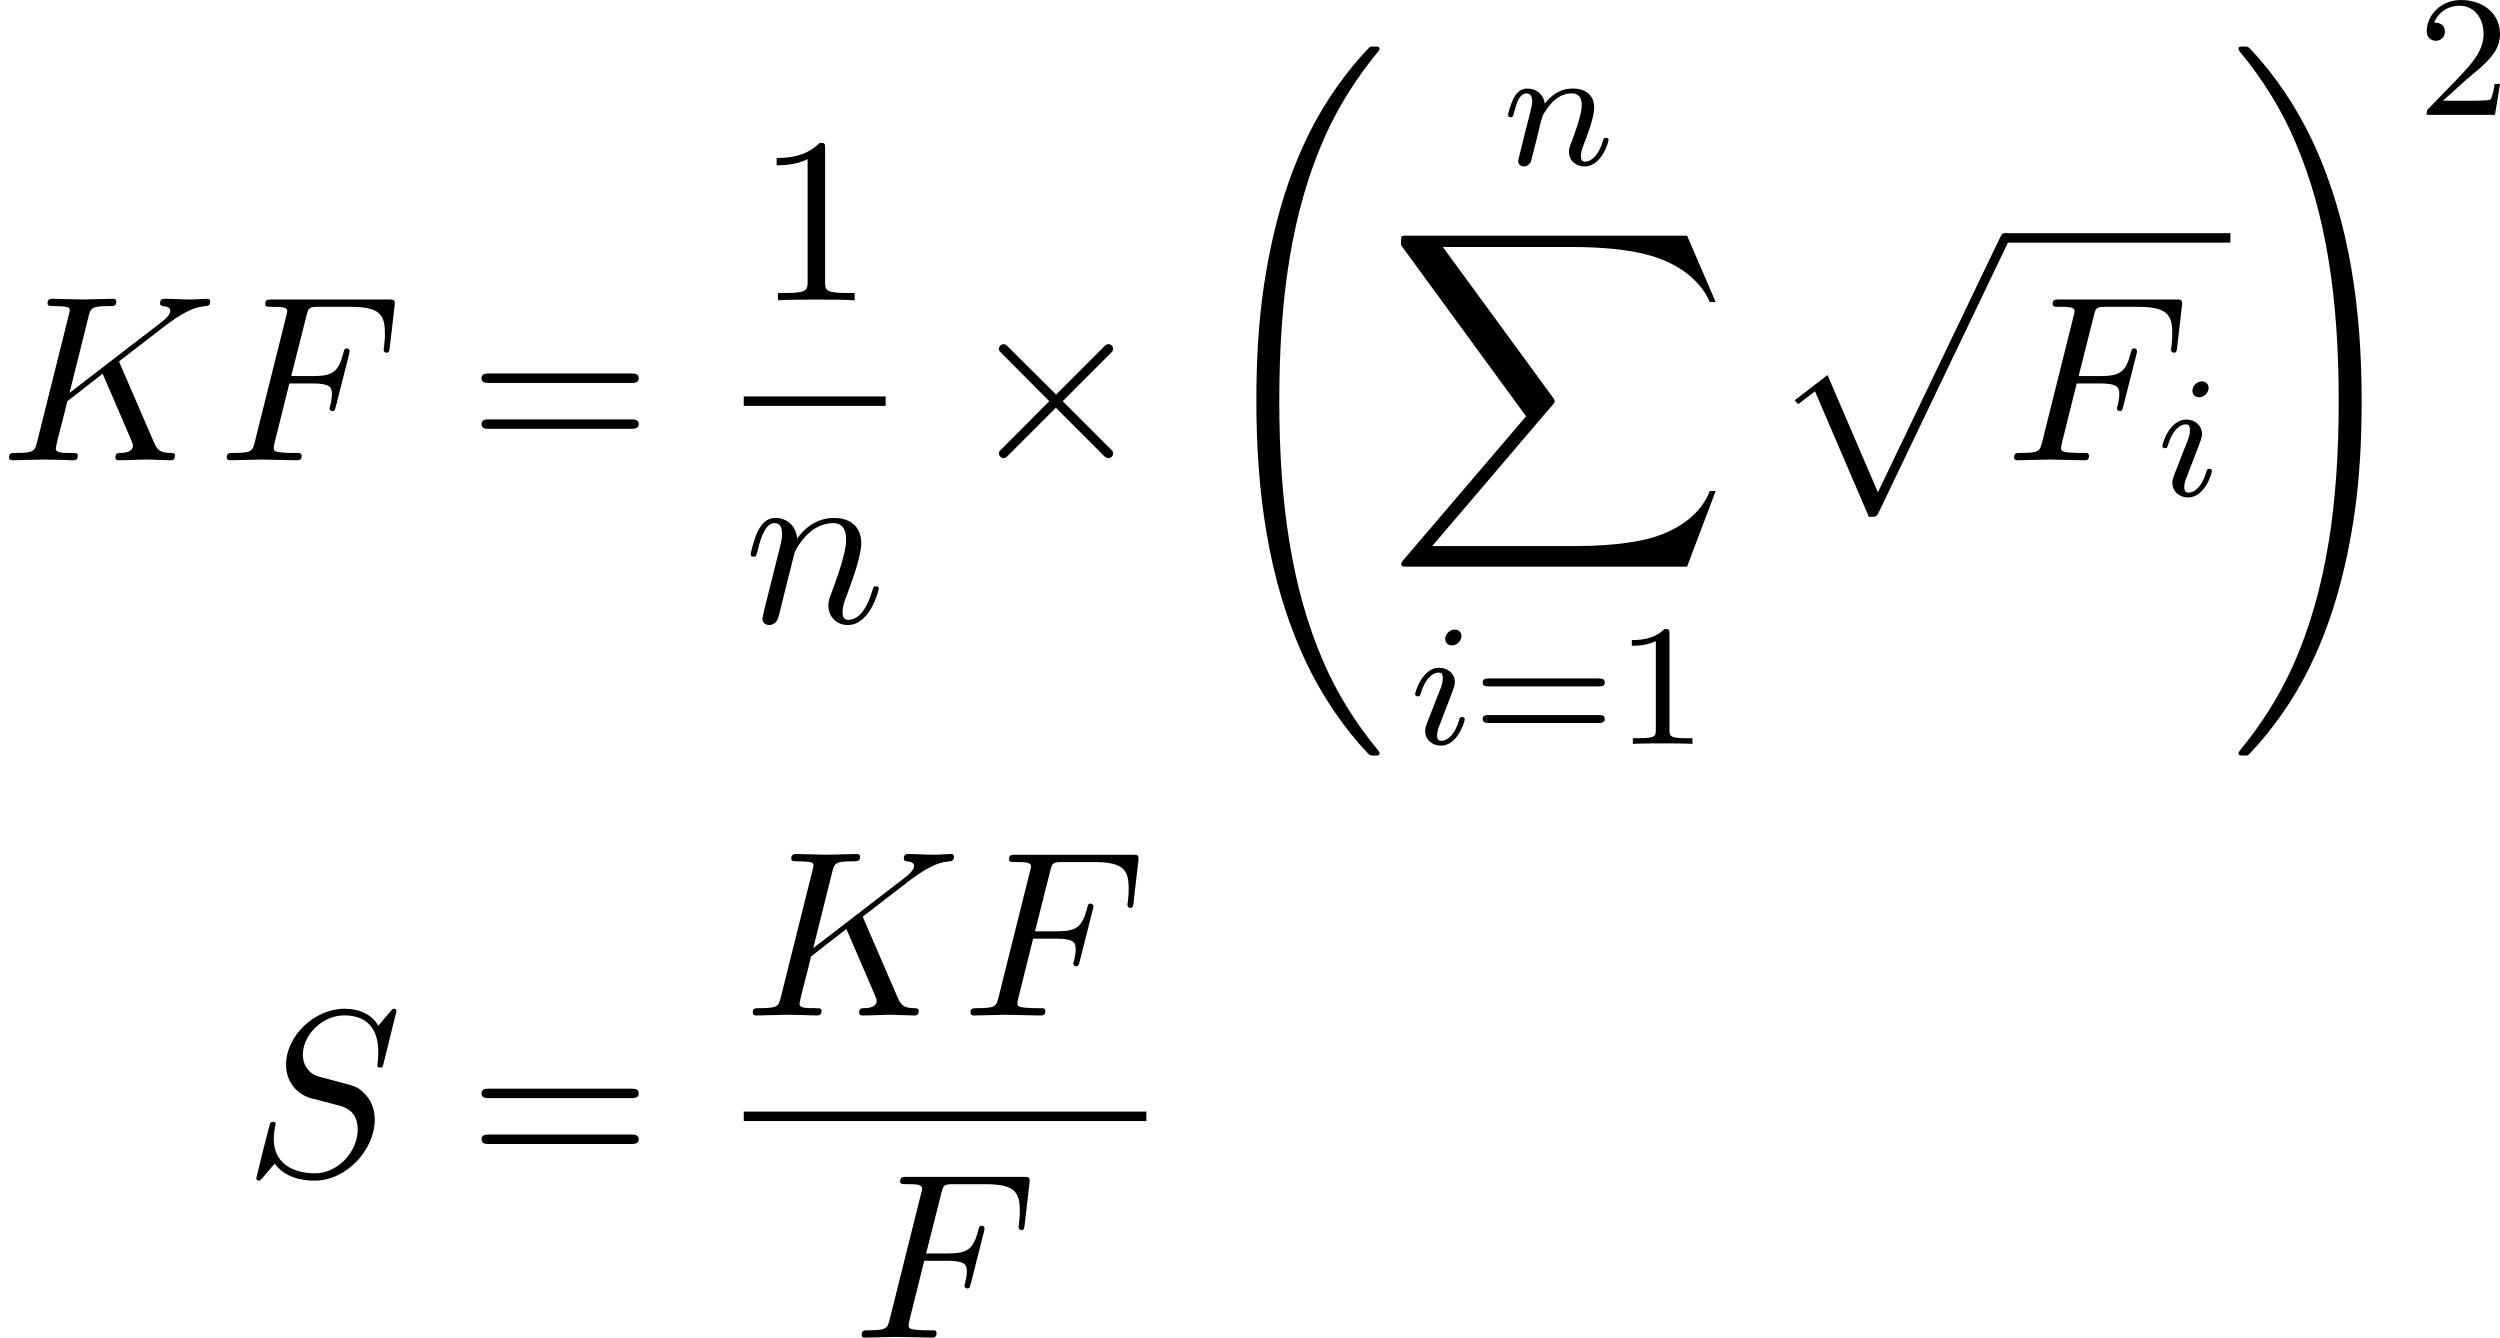
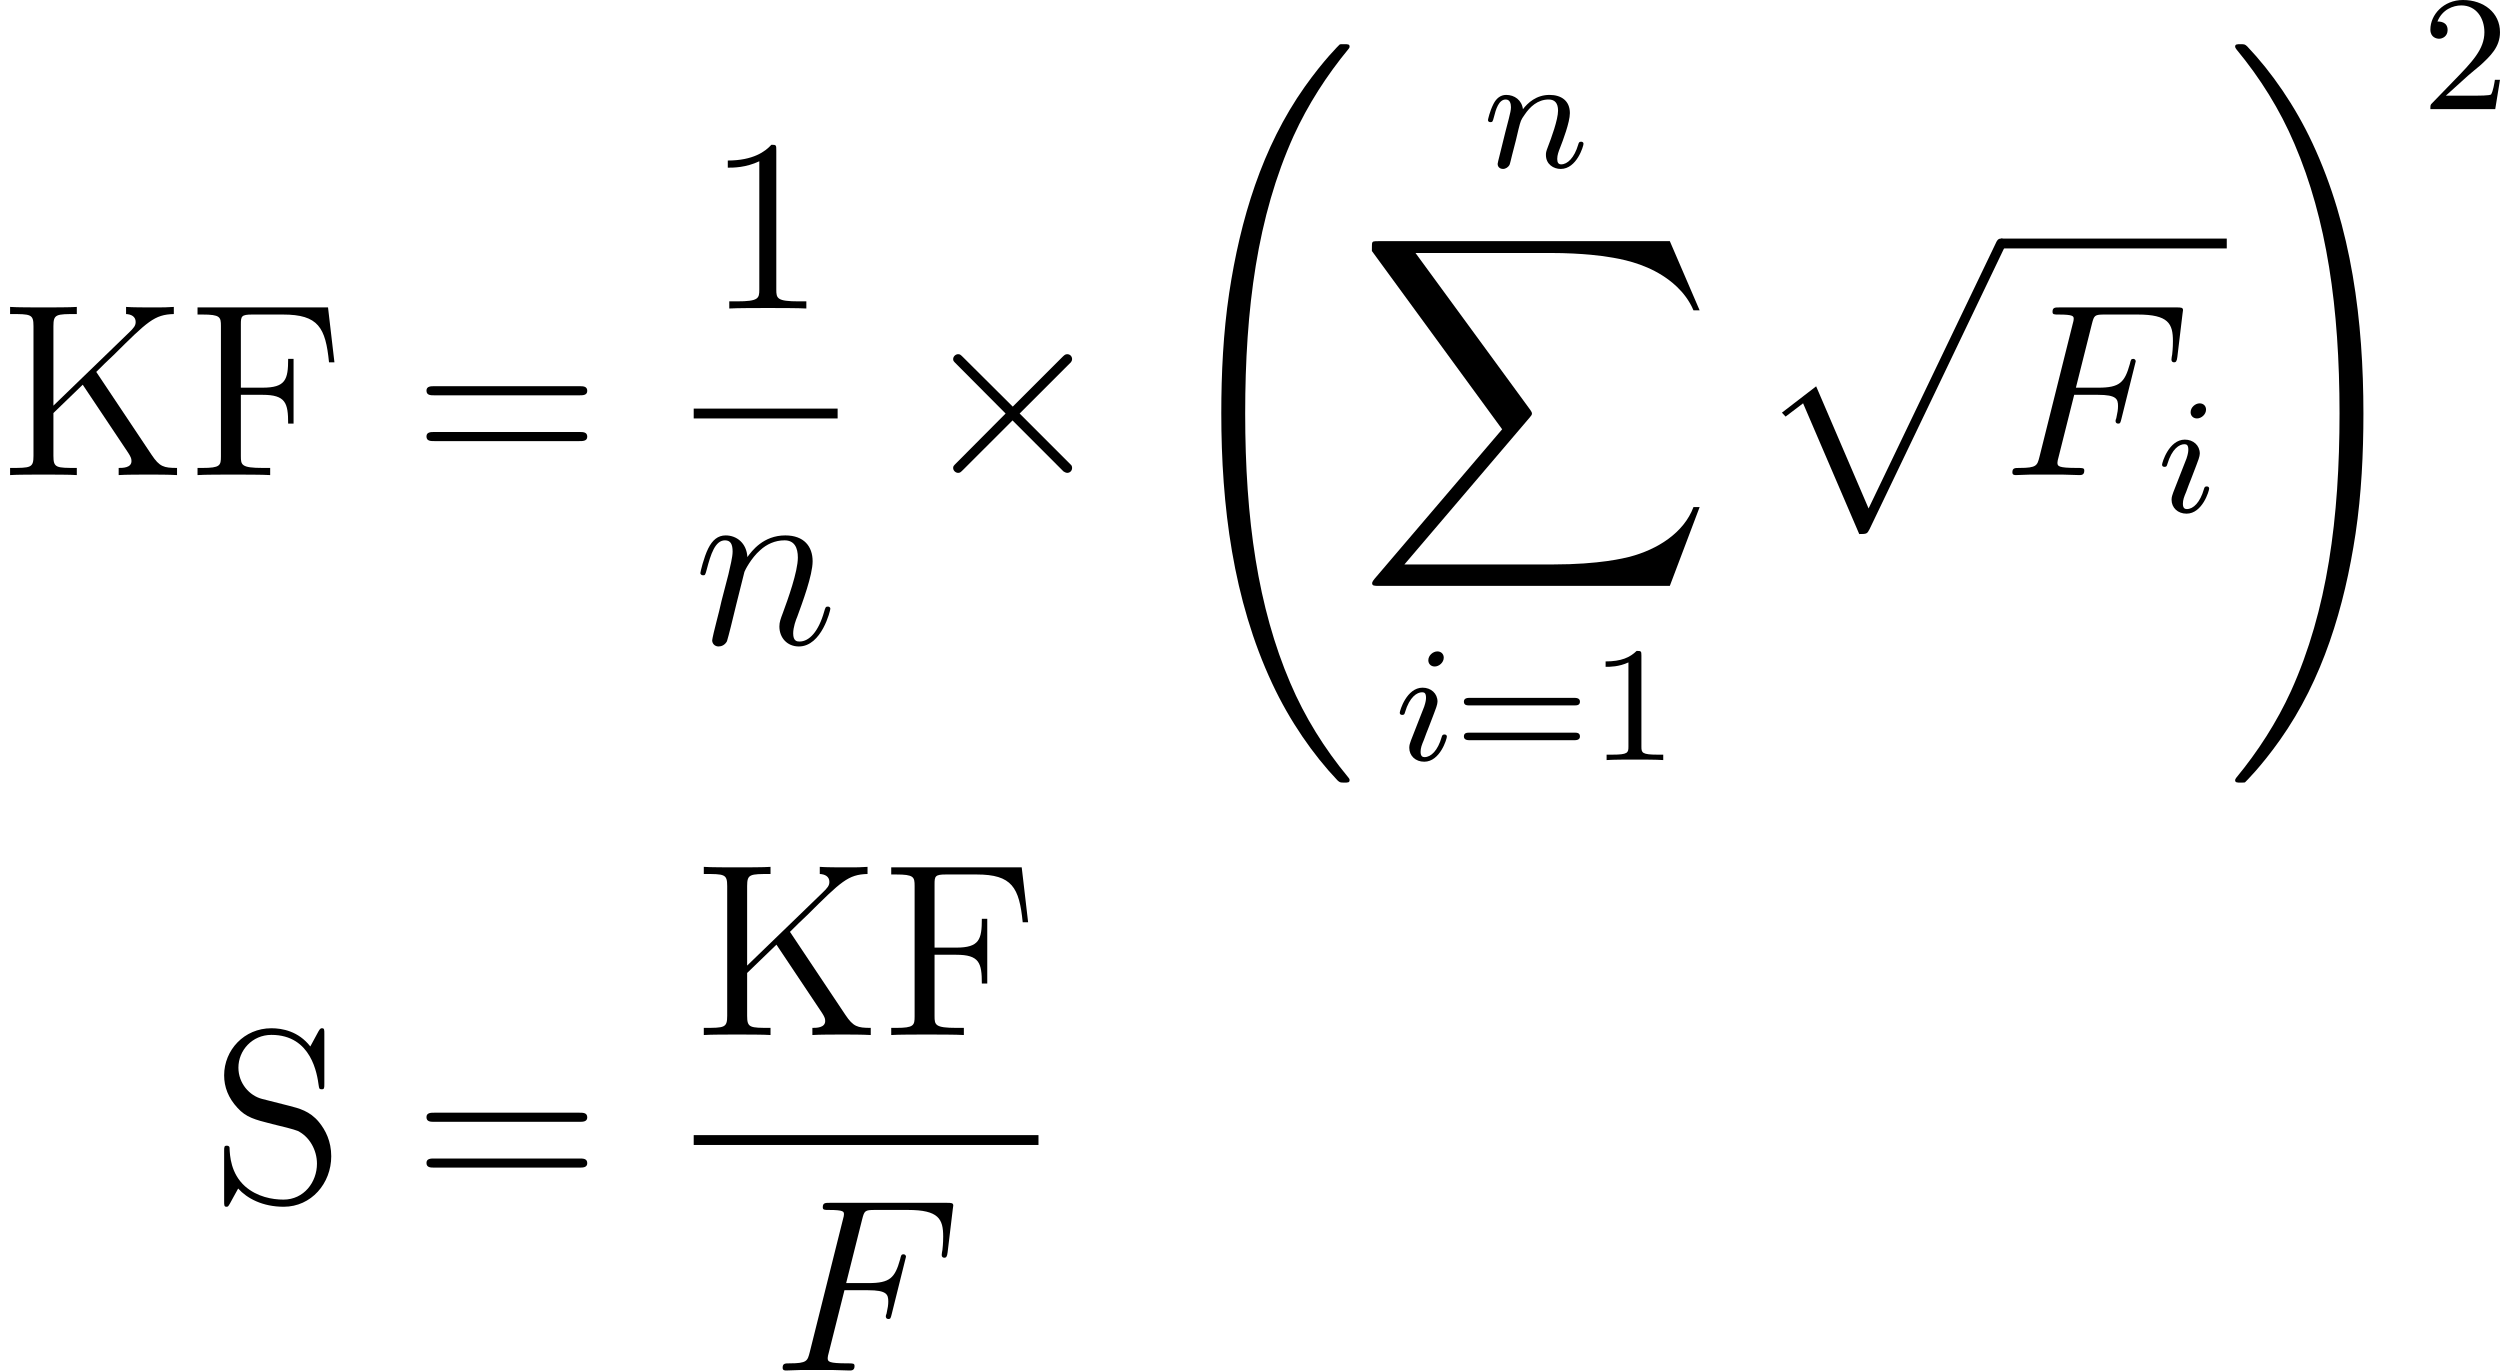
- <svg xmlns="http://www.w3.org/2000/svg" xmlns:xlink="http://www.w3.org/1999/xlink" version="1.1" width="130.345pt" height="69.74pt" viewBox="-.3 -.295 130.345 69.74">
+ <svg xmlns="http://www.w3.org/2000/svg" xmlns:xlink="http://www.w3.org/1999/xlink" version="1.1" width="137.163pt" height="75.193pt" viewBox="-.239 -.282 137.163 75.193">
  <defs>
-     <path id="g2-105" d="M2.375-4.973C2.375-5.149 2.248-5.276 2.064-5.276C1.857-5.276 1.626-5.085 1.626-4.846C1.626-4.67 1.753-4.543 1.937-4.543C2.144-4.543 2.375-4.734 2.375-4.973ZM1.211-2.048L.781-.948C.741-.829 .701-.733 .701-.598C.701-.207 1.004 .08 1.427 .08C2.2 .08 2.527-1.036 2.527-1.14C2.527-1.219 2.463-1.243 2.407-1.243C2.311-1.243 2.295-1.188 2.271-1.108C2.088-.47 1.761-.143 1.443-.143C1.347-.143 1.251-.183 1.251-.399C1.251-.59 1.307-.733 1.411-.98C1.49-1.196 1.57-1.411 1.658-1.626L1.905-2.271C1.977-2.455 2.072-2.702 2.072-2.837C2.072-3.236 1.753-3.515 1.347-3.515C.574-3.515 .239-2.399 .239-2.295C.239-2.224 .295-2.192 .359-2.192C.462-2.192 .47-2.24 .494-2.319C.717-3.076 1.084-3.292 1.323-3.292C1.435-3.292 1.514-3.252 1.514-3.029C1.514-2.949 1.506-2.837 1.427-2.598L1.211-2.048Z" />
-     <path id="g2-110" d="M1.594-1.307C1.618-1.427 1.698-1.73 1.722-1.849C1.833-2.279 1.833-2.287 2.016-2.55C2.279-2.941 2.654-3.292 3.188-3.292C3.475-3.292 3.642-3.124 3.642-2.75C3.642-2.311 3.308-1.403 3.156-1.012C3.053-.749 3.053-.701 3.053-.598C3.053-.143 3.427 .08 3.77 .08C4.551 .08 4.878-1.036 4.878-1.14C4.878-1.219 4.814-1.243 4.758-1.243C4.663-1.243 4.647-1.188 4.623-1.108C4.431-.454 4.097-.143 3.794-.143C3.666-.143 3.602-.223 3.602-.406S3.666-.765 3.746-.964C3.866-1.267 4.216-2.184 4.216-2.63C4.216-3.228 3.802-3.515 3.228-3.515C2.582-3.515 2.168-3.124 1.937-2.821C1.881-3.26 1.53-3.515 1.124-3.515C.837-3.515 .638-3.332 .51-3.084C.319-2.71 .239-2.311 .239-2.295C.239-2.224 .295-2.192 .359-2.192C.462-2.192 .47-2.224 .526-2.431C.622-2.821 .765-3.292 1.1-3.292C1.307-3.292 1.355-3.092 1.355-2.917C1.355-2.774 1.315-2.622 1.251-2.359C1.235-2.295 1.116-1.825 1.084-1.714L.789-.518C.757-.399 .709-.199 .709-.167C.709 .016 .861 .08 .964 .08C1.108 .08 1.227-.016 1.283-.112C1.307-.159 1.371-.43 1.411-.598L1.594-1.307Z" />
-     <path id="g0-32" d="M8.258 32.171C8.258 32.138 8.258 32.116 8.193 32.04C7.145 30.775 6.273 29.378 5.629 27.862C4.2 24.524 3.633 20.618 3.633 15.927C3.633 11.28 4.167 7.2 5.782 3.622C6.415 2.236 7.244 .949 8.215-.229C8.236-.262 8.258-.284 8.258-.327C8.258-.436 8.182-.436 8.018-.436S7.833-.436 7.811-.415C7.8-.404 7.124 .251 6.273 1.451C4.375 4.135 3.415 7.342 2.924 10.593C2.662 12.349 2.575 14.138 2.575 15.916C2.575 19.996 3.087 24.164 4.833 27.895C5.607 29.553 6.644 31.047 7.724 32.182C7.822 32.269 7.833 32.28 8.018 32.28C8.182 32.28 8.258 32.28 8.258 32.171Z" />
-     <path id="g0-33" d="M6.055 15.927C6.055 11.847 5.542 7.68 3.796 3.949C3.022 2.291 1.985 .796 .905-.338C.807-.425 .796-.436 .611-.436C.458-.436 .371-.436 .371-.327C.371-.284 .415-.229 .436-.196C1.484 1.069 2.356 2.465 3 3.982C4.429 7.32 4.996 11.225 4.996 15.916C4.996 20.564 4.462 24.644 2.847 28.222C2.215 29.607 1.385 30.895 .415 32.073C.404 32.095 .371 32.138 .371 32.171C.371 32.28 .458 32.28 .611 32.28C.775 32.28 .796 32.28 .818 32.258C.829 32.247 1.505 31.593 2.356 30.393C4.255 27.709 5.215 24.502 5.705 21.251C5.967 19.495 6.055 17.705 6.055 15.927Z" />
-     <path id="g0-88" d="M13.811 15.273L15.131 11.782H14.858C14.433 12.916 13.276 13.658 12.022 13.985C11.793 14.04 10.724 14.324 8.629 14.324H2.051L7.604 7.811C7.68 7.724 7.702 7.691 7.702 7.636C7.702 7.615 7.702 7.582 7.625 7.473L2.542 .524H8.52C9.982 .524 10.975 .676 11.073 .698C11.662 .785 12.611 .971 13.473 1.516C13.745 1.691 14.487 2.182 14.858 3.065H15.131L13.811 0H.916C.665 0 .655 .011 .622 .076C.611 .109 .611 .316 .611 .436L6.382 8.335L.731 14.956C.622 15.087 .622 15.142 .622 15.153C.622 15.273 .72 15.273 .916 15.273H13.811Z" />
-     <path id="g0-112" d="M4.625 12.655C4.964 12.655 4.975 12.644 5.084 12.436L11.051-.022C11.127-.164 11.127-.185 11.127-.218C11.127-.338 11.04-.436 10.909-.436C10.767-.436 10.724-.338 10.669-.218L5.04 11.52L2.716 6.109L1.2 7.276L1.364 7.451L2.138 6.862L4.625 12.655Z" />
-     <path id="g1-2" d="M4.244-3.033L2.062-5.204C1.931-5.335 1.909-5.356 1.822-5.356C1.713-5.356 1.604-5.258 1.604-5.138C1.604-5.062 1.625-5.04 1.745-4.92L3.927-2.727L1.745-.535C1.625-.415 1.604-.393 1.604-.316C1.604-.196 1.713-.098 1.822-.098C1.909-.098 1.931-.12 2.062-.251L4.233-2.422L6.491-.164C6.513-.153 6.589-.098 6.655-.098C6.785-.098 6.873-.196 6.873-.316C6.873-.338 6.873-.382 6.84-.436C6.829-.458 5.095-2.171 4.549-2.727L6.545-4.724C6.6-4.789 6.764-4.931 6.818-4.996C6.829-5.018 6.873-5.062 6.873-5.138C6.873-5.258 6.785-5.356 6.655-5.356C6.567-5.356 6.524-5.313 6.404-5.193L4.244-3.033Z" />
    <path id="g4-49" d="M2.503-5.077C2.503-5.292 2.487-5.3 2.271-5.3C1.945-4.981 1.522-4.79 .765-4.79V-4.527C.98-4.527 1.411-4.527 1.873-4.742V-.654C1.873-.359 1.849-.263 1.092-.263H.813V0C1.14-.024 1.825-.024 2.184-.024S3.236-.024 3.563 0V-.263H3.284C2.527-.263 2.503-.359 2.503-.654V-5.077Z" />
    <path id="g4-50" d="M2.248-1.626C2.375-1.745 2.71-2.008 2.837-2.12C3.332-2.574 3.802-3.013 3.802-3.738C3.802-4.686 3.005-5.3 2.008-5.3C1.052-5.3 .422-4.575 .422-3.866C.422-3.475 .733-3.419 .845-3.419C1.012-3.419 1.259-3.539 1.259-3.842C1.259-4.256 .861-4.256 .765-4.256C.996-4.838 1.53-5.037 1.921-5.037C2.662-5.037 3.045-4.407 3.045-3.738C3.045-2.909 2.463-2.303 1.522-1.339L.518-.303C.422-.215 .422-.199 .422 0H3.571L3.802-1.427H3.555C3.531-1.267 3.467-.869 3.371-.717C3.324-.654 2.718-.654 2.59-.654H1.172L2.248-1.626Z" />
    <path id="g4-61" d="M5.826-2.654C5.946-2.654 6.105-2.654 6.105-2.837S5.914-3.021 5.794-3.021H.781C.662-3.021 .47-3.021 .47-2.837S.63-2.654 .749-2.654H5.826ZM5.794-.964C5.914-.964 6.105-.964 6.105-1.148S5.946-1.331 5.826-1.331H.749C.63-1.331 .47-1.331 .47-1.148S.662-.964 .781-.964H5.794Z" />
-     <path id="g5-49" d="M3.207-6.982C3.207-7.244 3.207-7.265 2.956-7.265C2.28-6.567 1.32-6.567 .971-6.567V-6.229C1.189-6.229 1.833-6.229 2.4-6.513V-.862C2.4-.469 2.367-.338 1.385-.338H1.036V0C1.418-.033 2.367-.033 2.804-.033S4.189-.033 4.571 0V-.338H4.222C3.24-.338 3.207-.458 3.207-.862V-6.982Z" />
-     <path id="g5-61" d="M7.495-3.567C7.658-3.567 7.865-3.567 7.865-3.785S7.658-4.004 7.505-4.004H.971C.818-4.004 .611-4.004 .611-3.785S.818-3.567 .982-3.567H7.495ZM7.505-1.451C7.658-1.451 7.865-1.451 7.865-1.669S7.658-1.887 7.495-1.887H.982C.818-1.887 .611-1.887 .611-1.669S.818-1.451 .971-1.451H7.505Z" />
-     <path id="g3-70" d="M3.305-3.545H4.364C5.182-3.545 5.269-3.371 5.269-3.055C5.269-2.978 5.269-2.847 5.193-2.52C5.171-2.465 5.16-2.422 5.16-2.4C5.16-2.313 5.225-2.269 5.291-2.269C5.4-2.269 5.4-2.302 5.455-2.498L6.055-4.865C6.087-4.985 6.087-5.007 6.087-5.04C6.087-5.062 6.065-5.16 5.956-5.16S5.836-5.105 5.793-4.931C5.564-4.08 5.313-3.884 4.385-3.884H3.393L4.091-6.655C4.189-7.036 4.2-7.08 4.68-7.08H6.12C7.462-7.08 7.713-6.72 7.713-5.88C7.713-5.629 7.713-5.585 7.68-5.291C7.658-5.149 7.658-5.127 7.658-5.095C7.658-5.04 7.691-4.964 7.789-4.964C7.909-4.964 7.92-5.029 7.942-5.236L8.16-7.124C8.193-7.418 8.138-7.418 7.865-7.418H2.52C2.302-7.418 2.193-7.418 2.193-7.2C2.193-7.08 2.291-7.08 2.498-7.08C2.902-7.08 3.207-7.08 3.207-6.884C3.207-6.84 3.207-6.818 3.153-6.622L1.713-.851C1.604-.425 1.582-.338 .72-.338C.535-.338 .415-.338 .415-.131C.415 0 .545 0 .578 0C.895 0 1.702-.033 2.018-.033C2.378-.033 3.284 0 3.644 0C3.742 0 3.873 0 3.873-.207C3.873-.295 3.807-.316 3.807-.327C3.775-.338 3.753-.338 3.502-.338C3.262-.338 3.207-.338 2.935-.36C2.618-.393 2.585-.436 2.585-.578C2.585-.6 2.585-.665 2.629-.829L3.305-3.545Z" />
-     <path id="g3-75" d="M5.553-4.407C5.542-4.44 5.498-4.527 5.498-4.56C5.498-4.571 5.695-4.724 5.815-4.811L7.724-6.284C8.749-7.036 9.175-7.08 9.502-7.113C9.589-7.124 9.698-7.135 9.698-7.331C9.698-7.375 9.665-7.451 9.578-7.451C9.338-7.451 9.065-7.418 8.804-7.418C8.411-7.418 7.985-7.451 7.593-7.451C7.516-7.451 7.385-7.451 7.385-7.233C7.385-7.156 7.44-7.124 7.516-7.113C7.756-7.091 7.855-7.036 7.855-6.884C7.855-6.687 7.527-6.436 7.462-6.382L3.207-3.109L4.08-6.611C4.178-7.004 4.2-7.113 4.996-7.113C5.269-7.113 5.367-7.113 5.367-7.331C5.367-7.429 5.28-7.451 5.215-7.451C4.909-7.451 4.124-7.418 3.818-7.418C3.502-7.418 2.727-7.451 2.411-7.451C2.335-7.451 2.193-7.451 2.193-7.244C2.193-7.113 2.291-7.113 2.509-7.113C2.651-7.113 2.847-7.102 2.978-7.091C3.153-7.069 3.218-7.036 3.218-6.916C3.218-6.873 3.207-6.84 3.175-6.709L1.713-.851C1.604-.425 1.582-.338 .72-.338C.535-.338 .415-.338 .415-.131C.415 0 .545 0 .578 0C.884 0 1.658-.033 1.964-.033C2.193-.033 2.433-.022 2.662-.022C2.902-.022 3.142 0 3.371 0C3.447 0 3.589 0 3.589-.218C3.589-.338 3.491-.338 3.284-.338C2.88-.338 2.575-.338 2.575-.535C2.575-.611 2.64-.851 2.673-1.015C2.825-1.582 2.967-2.16 3.109-2.727L4.735-3.993L6-1.058C6.131-.764 6.131-.742 6.131-.676C6.131-.349 5.662-.338 5.564-.338C5.444-.338 5.324-.338 5.324-.12C5.324 0 5.455 0 5.476 0C5.913 0 6.371-.033 6.807-.033C7.047-.033 7.636 0 7.876 0C7.931 0 8.073 0 8.073-.218C8.073-.338 7.953-.338 7.855-.338C7.407-.349 7.265-.447 7.102-.829L5.553-4.407Z" />
-     <path id="g3-83" d="M7.036-7.582C7.036-7.615 7.015-7.691 6.916-7.691C6.862-7.691 6.851-7.68 6.72-7.527L6.196-6.905C5.913-7.418 5.345-7.691 4.636-7.691C3.251-7.691 1.942-6.436 1.942-5.116C1.942-4.233 2.52-3.731 3.076-3.567L4.244-3.262C4.647-3.164 5.247-3 5.247-2.105C5.247-1.124 4.353-.098 3.284-.098C2.585-.098 1.375-.338 1.375-1.691C1.375-1.953 1.429-2.215 1.44-2.28C1.451-2.324 1.462-2.335 1.462-2.356C1.462-2.465 1.385-2.476 1.331-2.476S1.255-2.465 1.222-2.433C1.178-2.389 .567 .098 .567 .131C.567 .196 .622 .24 .687 .24C.742 .24 .753 .229 .884 .076L1.418-.545C1.887 .087 2.629 .24 3.262 .24C4.745 .24 6.033-1.211 6.033-2.564C6.033-3.316 5.662-3.687 5.498-3.84C5.247-4.091 5.084-4.135 4.113-4.385C3.873-4.451 3.48-4.56 3.382-4.582C3.087-4.68 2.716-4.996 2.716-5.575C2.716-6.458 3.589-7.385 4.625-7.385C5.531-7.385 6.196-6.916 6.196-5.695C6.196-5.345 6.153-5.149 6.153-5.084C6.153-5.073 6.153-4.975 6.284-4.975C6.393-4.975 6.404-5.007 6.447-5.193L7.036-7.582Z" />
-     <path id="g3-110" d="M.96-.644C.927-.48 .862-.229 .862-.175C.862 .022 1.015 .12 1.178 .12C1.309 .12 1.505 .033 1.582-.185C1.593-.207 1.724-.72 1.789-.993L2.029-1.975C2.095-2.215 2.16-2.455 2.215-2.705C2.258-2.891 2.345-3.207 2.356-3.251C2.52-3.589 3.098-4.582 4.135-4.582C4.625-4.582 4.724-4.178 4.724-3.818C4.724-3.142 4.189-1.745 4.015-1.276C3.916-1.025 3.905-.895 3.905-.775C3.905-.262 4.287 .12 4.8 .12C5.825 .12 6.229-1.473 6.229-1.56C6.229-1.669 6.131-1.669 6.098-1.669C5.989-1.669 5.989-1.636 5.935-1.473C5.716-.731 5.356-.12 4.822-.12C4.636-.12 4.56-.229 4.56-.48C4.56-.753 4.658-1.015 4.756-1.255C4.964-1.833 5.422-3.033 5.422-3.655C5.422-4.385 4.953-4.822 4.167-4.822C3.185-4.822 2.651-4.124 2.465-3.873C2.411-4.484 1.964-4.822 1.462-4.822S.753-4.396 .644-4.2C.469-3.829 .316-3.185 .316-3.142C.316-3.033 .425-3.033 .447-3.033C.556-3.033 .567-3.044 .633-3.284C.818-4.058 1.036-4.582 1.429-4.582C1.647-4.582 1.767-4.44 1.767-4.08C1.767-3.851 1.735-3.731 1.593-3.164L.96-.644Z" />
+     <path id="g2-105" d="M2.375-4.973C2.375-5.149 2.248-5.276 2.064-5.276C1.857-5.276 1.626-5.085 1.626-4.846C1.626-4.67 1.753-4.543 1.937-4.543C2.144-4.543 2.375-4.734 2.375-4.973ZM1.211-2.048L.781-.948C.741-.829 .701-.733 .701-.598C.701-.207 1.004 .08 1.427 .08C2.2 .08 2.527-1.036 2.527-1.14C2.527-1.219 2.463-1.243 2.407-1.243C2.311-1.243 2.295-1.188 2.271-1.108C2.088-.47 1.761-.143 1.443-.143C1.347-.143 1.251-.183 1.251-.399C1.251-.59 1.307-.733 1.411-.98C1.49-1.196 1.57-1.411 1.658-1.626L1.905-2.271C1.977-2.455 2.072-2.702 2.072-2.837C2.072-3.236 1.753-3.515 1.347-3.515C.574-3.515 .239-2.399 .239-2.295C.239-2.224 .295-2.192 .359-2.192C.462-2.192 .47-2.24 .494-2.319C.717-3.076 1.084-3.292 1.323-3.292C1.435-3.292 1.514-3.252 1.514-3.029C1.514-2.949 1.506-2.837 1.427-2.598L1.211-2.048Z" />
+     <path id="g2-110" d="M1.594-1.307C1.618-1.427 1.698-1.73 1.722-1.849C1.833-2.279 1.833-2.287 2.016-2.55C2.279-2.941 2.654-3.292 3.188-3.292C3.475-3.292 3.642-3.124 3.642-2.75C3.642-2.311 3.308-1.403 3.156-1.012C3.053-.749 3.053-.701 3.053-.598C3.053-.143 3.427 .08 3.77 .08C4.551 .08 4.878-1.036 4.878-1.14C4.878-1.219 4.814-1.243 4.758-1.243C4.663-1.243 4.647-1.188 4.623-1.108C4.431-.454 4.097-.143 3.794-.143C3.666-.143 3.602-.223 3.602-.406S3.666-.765 3.746-.964C3.866-1.267 4.216-2.184 4.216-2.63C4.216-3.228 3.802-3.515 3.228-3.515C2.582-3.515 2.168-3.124 1.937-2.821C1.881-3.26 1.53-3.515 1.124-3.515C.837-3.515 .638-3.332 .51-3.084C.319-2.71 .239-2.311 .239-2.295C.239-2.224 .295-2.192 .359-2.192C.462-2.192 .47-2.224 .526-2.431C.622-2.821 .765-3.292 1.1-3.292C1.307-3.292 1.355-3.092 1.355-2.917C1.355-2.774 1.315-2.622 1.251-2.359C1.235-2.295 1.116-1.825 1.084-1.714L.789-.518C.757-.399 .709-.199 .709-.167C.709 .016 .861 .08 .964 .08C1.108 .08 1.227-.016 1.283-.112C1.307-.159 1.371-.43 1.411-.598L1.594-1.307Z" />
+     <path id="g5-49" d="M3.443-7.663C3.443-7.938 3.443-7.95 3.204-7.95C2.917-7.627 2.319-7.185 1.088-7.185V-6.838C1.363-6.838 1.961-6.838 2.618-7.149V-.921C2.618-.49 2.582-.347 1.53-.347H1.16V0C1.482-.024 2.642-.024 3.037-.024S4.579-.024 4.902 0V-.347H4.531C3.479-.347 3.443-.49 3.443-.921V-7.663Z" />
+     <path id="g5-61" d="M8.07-3.873C8.237-3.873 8.452-3.873 8.452-4.089C8.452-4.316 8.249-4.316 8.07-4.316H1.028C.861-4.316 .646-4.316 .646-4.101C.646-3.873 .849-3.873 1.028-3.873H8.07ZM8.07-1.65C8.237-1.65 8.452-1.65 8.452-1.865C8.452-2.092 8.249-2.092 8.07-2.092H1.028C.861-2.092 .646-2.092 .646-1.877C.646-1.65 .849-1.65 1.028-1.65H8.07Z" />
+     <path id="g5-70" d="M6.826-8.141H.49V-7.795H.729C1.59-7.795 1.626-7.675 1.626-7.233V-.909C1.626-.466 1.59-.347 .729-.347H.49V0C.777-.024 1.841-.024 2.2-.024C2.618-.024 3.67-.024 4.017 0V-.347H3.658C2.618-.347 2.594-.49 2.594-.921V-3.897H3.646C4.77-3.897 4.89-3.503 4.89-2.499H5.153V-5.643H4.89C4.89-4.639 4.77-4.244 3.646-4.244H2.594V-7.317C2.594-7.711 2.618-7.795 3.144-7.795H4.639C6.36-7.795 6.707-7.161 6.874-5.475H7.137L6.826-8.141Z" />
+     <path id="g5-75" d="M4.674-5.009C4.854-5.2 5.32-5.643 5.511-5.822C7.161-7.46 7.496-7.795 8.44-7.819V-8.165C8.094-8.141 7.95-8.141 7.412-8.141C7.101-8.141 6.396-8.141 6.121-8.165V-7.819C6.372-7.807 6.587-7.699 6.587-7.436C6.587-7.257 6.504-7.149 6.241-6.898L2.594-3.371V-7.233C2.594-7.819 2.726-7.819 3.73-7.819V-8.165C3.443-8.141 2.463-8.141 2.116-8.141C1.757-8.141 .777-8.141 .49-8.165V-7.819C1.494-7.819 1.626-7.819 1.626-7.233V-.933C1.626-.347 1.494-.347 .49-.347V0C.777-.024 1.757-.024 2.104-.024C2.463-.024 3.443-.024 3.73 0V-.347C2.726-.347 2.594-.347 2.594-.933V-3.013L4.017-4.388L6.229-1.076C6.276-1.004 6.324-.921 6.348-.861C6.372-.813 6.384-.753 6.384-.681C6.384-.347 5.954-.347 5.762-.347V0C6.049-.024 6.922-.024 7.269-.024C7.58-.024 8.177-.024 8.596 0V-.347C7.95-.347 7.747-.406 7.364-.98L4.674-5.009Z" />
+     <path id="g5-83" d="M2.487-4.985C1.877-5.141 1.339-5.738 1.339-6.504C1.339-7.34 2.008-8.094 2.941-8.094C4.902-8.094 5.165-6.157 5.236-5.643C5.26-5.499 5.26-5.452 5.38-5.452C5.511-5.452 5.511-5.511 5.511-5.727V-8.141C5.511-8.357 5.511-8.416 5.392-8.416C5.356-8.416 5.308-8.416 5.224-8.261L4.83-7.532C4.256-8.273 3.467-8.416 2.941-8.416C1.614-8.416 .646-7.352 .646-6.133C.646-5.559 .849-5.033 1.291-4.555C1.71-4.089 2.128-3.981 2.977-3.766C3.395-3.67 4.053-3.503 4.22-3.431C4.782-3.156 5.153-2.511 5.153-1.841C5.153-.944 4.519-.096 3.527-.096C2.989-.096 2.248-.227 1.662-.741C.968-1.363 .921-2.224 .909-2.618C.897-2.714 .801-2.714 .777-2.714C.646-2.714 .646-2.654 .646-2.439V-.024C.646 .191 .646 .251 .765 .251C.837 .251 .849 .227 .933 .084C.98-.012 1.231-.454 1.327-.634C1.757-.155 2.511 .251 3.539 .251C4.878 .251 5.846-.885 5.846-2.2C5.846-2.929 5.571-3.467 5.248-3.862C4.806-4.4 4.268-4.531 3.802-4.651L2.487-4.985Z" />
+     <path id="g3-70" d="M3.551-3.897H4.698C5.607-3.897 5.679-3.694 5.679-3.347C5.679-3.192 5.655-3.025 5.595-2.762C5.571-2.714 5.559-2.654 5.559-2.63C5.559-2.546 5.607-2.499 5.691-2.499C5.786-2.499 5.798-2.546 5.846-2.738L6.539-5.523C6.539-5.571 6.504-5.643 6.42-5.643C6.312-5.643 6.3-5.595 6.253-5.392C6.001-4.495 5.762-4.244 4.722-4.244H3.634L4.411-7.34C4.519-7.759 4.543-7.795 5.033-7.795H6.635C8.13-7.795 8.345-7.352 8.345-6.504C8.345-6.432 8.345-6.169 8.309-5.858C8.297-5.81 8.273-5.655 8.273-5.607C8.273-5.511 8.333-5.475 8.404-5.475C8.488-5.475 8.536-5.523 8.56-5.738L8.811-7.831C8.811-7.867 8.835-7.986 8.835-8.01C8.835-8.141 8.727-8.141 8.512-8.141H2.845C2.618-8.141 2.499-8.141 2.499-7.926C2.499-7.795 2.582-7.795 2.786-7.795C3.527-7.795 3.527-7.711 3.527-7.58C3.527-7.52 3.515-7.472 3.479-7.34L1.865-.885C1.757-.466 1.733-.347 .897-.347C.669-.347 .55-.347 .55-.132C.55 0 .658 0 .729 0C.956 0 1.196-.024 1.423-.024H2.977C3.24-.024 3.527 0 3.79 0C3.897 0 4.041 0 4.041-.215C4.041-.347 3.969-.347 3.706-.347C2.762-.347 2.738-.43 2.738-.61C2.738-.669 2.762-.765 2.786-.849L3.551-3.897Z" />
+     <path id="g3-110" d="M2.463-3.503C2.487-3.575 2.786-4.172 3.228-4.555C3.539-4.842 3.945-5.033 4.411-5.033C4.89-5.033 5.057-4.674 5.057-4.196C5.057-3.515 4.567-2.152 4.328-1.506C4.22-1.219 4.16-1.064 4.16-.849C4.16-.311 4.531 .12 5.105 .12C6.217 .12 6.635-1.638 6.635-1.71C6.635-1.769 6.587-1.817 6.516-1.817C6.408-1.817 6.396-1.781 6.336-1.578C6.061-.598 5.607-.12 5.141-.12C5.021-.12 4.83-.132 4.83-.514C4.83-.813 4.961-1.172 5.033-1.339C5.272-1.997 5.774-3.335 5.774-4.017C5.774-4.734 5.356-5.272 4.447-5.272C3.383-5.272 2.821-4.519 2.606-4.22C2.57-4.902 2.08-5.272 1.554-5.272C1.172-5.272 .909-5.045 .705-4.639C.49-4.208 .323-3.491 .323-3.443S.371-3.335 .454-3.335C.55-3.335 .562-3.347 .634-3.622C.825-4.352 1.04-5.033 1.518-5.033C1.793-5.033 1.889-4.842 1.889-4.483C1.889-4.22 1.769-3.754 1.686-3.383L1.351-2.092C1.303-1.865 1.172-1.327 1.112-1.112C1.028-.801 .897-.239 .897-.179C.897-.012 1.028 .12 1.207 .12C1.351 .12 1.518 .048 1.614-.132C1.638-.191 1.745-.61 1.805-.849L2.068-1.925L2.463-3.503Z" />
+     <path id="g0-32" d="M9.05 35.256C9.05 35.22 9.05 35.196 8.978 35.112C7.831 33.726 6.874 32.195 6.169 30.533C4.603 26.875 3.981 22.595 3.981 17.455C3.981 12.362 4.567 7.89 6.336 3.969C7.03 2.451 7.938 1.04 9.002-.251C9.026-.287 9.05-.311 9.05-.359C9.05-.478 8.966-.478 8.787-.478S8.584-.478 8.56-.454C8.548-.442 7.807 .275 6.874 1.59C4.794 4.531 3.742 8.046 3.204 11.608C2.917 13.533 2.821 15.494 2.821 17.443C2.821 21.914 3.383 26.481 5.296 30.569C6.145 32.387 7.281 34.024 8.464 35.268C8.572 35.363 8.584 35.375 8.787 35.375C8.966 35.375 9.05 35.375 9.05 35.256Z" />
+     <path id="g0-33" d="M6.635 17.455C6.635 12.983 6.073 8.416 4.16 4.328C3.312 2.511 2.176 .873 .992-.371C.885-.466 .873-.478 .669-.478C.502-.478 .406-.478 .406-.359C.406-.311 .454-.251 .478-.215C1.626 1.172 2.582 2.702 3.288 4.364C4.854 8.022 5.475 12.302 5.475 17.443C5.475 22.535 4.89 27.007 3.12 30.928C2.427 32.446 1.518 33.857 .454 35.148C.442 35.172 .406 35.22 .406 35.256C.406 35.375 .502 35.375 .669 35.375C.849 35.375 .873 35.375 .897 35.351C.909 35.339 1.65 34.622 2.582 33.307C4.663 30.366 5.715 26.851 6.253 23.289C6.539 21.364 6.635 19.403 6.635 17.455Z" />
+     <path id="g0-88" d="M15.135 16.737L16.582 12.912H16.283C15.817 14.155 14.549 14.968 13.175 15.327C12.924 15.386 11.752 15.697 9.457 15.697H2.248L8.333 8.56C8.416 8.464 8.44 8.428 8.44 8.369C8.44 8.345 8.44 8.309 8.357 8.189L2.786 .574H9.337C10.939 .574 12.027 .741 12.134 .765C12.78 .861 13.82 1.064 14.765 1.662C15.064 1.853 15.876 2.391 16.283 3.359H16.582L15.135 0H1.004C.729 0 .717 .012 .681 .084C.669 .12 .669 .347 .669 .478L6.994 9.134L.801 16.391C.681 16.534 .681 16.594 .681 16.606C.681 16.737 .789 16.737 1.004 16.737H15.135Z" />
+     <path id="g0-112" d="M5.069 13.868C5.44 13.868 5.452 13.856 5.571 13.629L12.111-.024C12.194-.179 12.194-.203 12.194-.239C12.194-.371 12.099-.478 11.955-.478C11.8-.478 11.752-.371 11.692-.239L5.523 12.625L2.977 6.695L1.315 7.974L1.494 8.165L2.343 7.52L5.069 13.868Z" />
+     <path id="g1-2" d="M4.651-3.324L2.26-5.703C2.116-5.846 2.092-5.87 1.997-5.87C1.877-5.87 1.757-5.762 1.757-5.631C1.757-5.547 1.781-5.523 1.913-5.392L4.304-2.989L1.913-.586C1.781-.454 1.757-.43 1.757-.347C1.757-.215 1.877-.108 1.997-.108C2.092-.108 2.116-.132 2.26-.275L4.639-2.654L7.113-.179C7.137-.167 7.221-.108 7.293-.108C7.436-.108 7.532-.215 7.532-.347C7.532-.371 7.532-.418 7.496-.478C7.484-.502 5.583-2.379 4.985-2.989L7.173-5.177C7.233-5.248 7.412-5.404 7.472-5.475C7.484-5.499 7.532-5.547 7.532-5.631C7.532-5.762 7.436-5.87 7.293-5.87C7.197-5.87 7.149-5.822 7.018-5.691L4.651-3.324Z" />
  </defs>
-   <g id="page1" transform="matrix(1.13 0 0 1.13 -80.23 -78.91419)">
-     <use x="70.735" y="90.811" xlink:href="#g3-75" />
-     <use x="80.78" y="90.811" xlink:href="#g3-70" />
-     <use x="92.341" y="90.811" xlink:href="#g5-61" />
-     <use x="105.598" y="83.431" xlink:href="#g5-49" />
-     <rect x="105.051" y="87.866" height=".436" width="6.548" />
-     <use x="105.051" y="98.294" xlink:href="#g3-110" />
-     <use x="115.219" y="90.811" xlink:href="#g1-2" />
-     <use x="126.128" y="72.156" xlink:href="#g0-32" />
-     <use x="140.074" y="77.175" xlink:href="#g2-110" />
-     <use x="134.765" y="80.447" xlink:href="#g0-88" />
-     <use x="135.791" y="103.898" xlink:href="#g2-105" />
-     <use x="138.675" y="103.898" xlink:href="#g4-61" />
-     <use x="145.261" y="103.898" xlink:href="#g4-49" />
-     <use x="152.34" y="80.769" xlink:href="#g0-112" />
-     <rect x="163.249" y="80.333" height=".436" width="10.396" />
-     <use x="163.249" y="90.811" xlink:href="#g3-70" />
-     <use x="170.265" y="92.447" xlink:href="#g2-105" />
-     <use x="173.646" y="72.156" xlink:href="#g0-33" />
-     <use x="182.282" y="74.875" xlink:href="#g4-50" />
-     <use x="81.992" y="123.809" xlink:href="#g3-83" />
-     <use x="92.341" y="123.809" xlink:href="#g5-61" />
-     <use x="105.051" y="116.429" xlink:href="#g3-75" />
-     <use x="115.097" y="116.429" xlink:href="#g3-70" />
-     <rect x="105.051" y="120.863" height=".436" width="18.576" />
-     <use x="110.074" y="131.292" xlink:href="#g3-70" />
+   <g id="page1" transform="matrix(1.13 0 0 1.13 -63.98604 -75.52419)">
+     <use x="56.413" y="89.653" xlink:href="#g5-75" />
+     <use x="65.514" y="89.653" xlink:href="#g5-70" />
+     <use x="76.474" y="89.653" xlink:href="#g5-61" />
+     <use x="90.662" y="81.565" xlink:href="#g5-49" />
+     <rect x="90.095" y="86.425" height=".478" width="6.988" />
+     <use x="90.095" y="97.854" xlink:href="#g3-110" />
+     <use x="100.935" y="89.653" xlink:href="#g1-2" />
+     <use x="112.89" y="69.209" xlink:href="#g0-32" />
+     <use x="128.42" y="74.709" xlink:href="#g2-110" />
+     <use x="122.354" y="78.295" xlink:href="#g0-88" />
+     <use x="124.137" y="103.49" xlink:href="#g2-105" />
+     <use x="127.02" y="103.49" xlink:href="#g4-61" />
+     <use x="133.606" y="103.49" xlink:href="#g4-49" />
+     <use x="141.616" y="78.648" xlink:href="#g0-112" />
+     <rect x="153.571" y="78.17" height=".478" width="10.959" />
+     <use x="153.571" y="89.653" xlink:href="#g3-70" />
+     <use x="161.149" y="91.446" xlink:href="#g2-105" />
+     <use x="164.53" y="69.209" xlink:href="#g0-33" />
+     <use x="173.994" y="71.886" xlink:href="#g4-50" />
+     <use x="66.65" y="124.927" xlink:href="#g5-83" />
+     <use x="76.474" y="124.927" xlink:href="#g5-61" />
+     <use x="90.095" y="116.84" xlink:href="#g5-75" />
+     <use x="99.195" y="116.84" xlink:href="#g5-70" />
+     <rect x="90.095" y="121.7" height=".478" width="16.74" />
+     <use x="93.863" y="133.128" xlink:href="#g3-70" />
  </g>
</svg>
